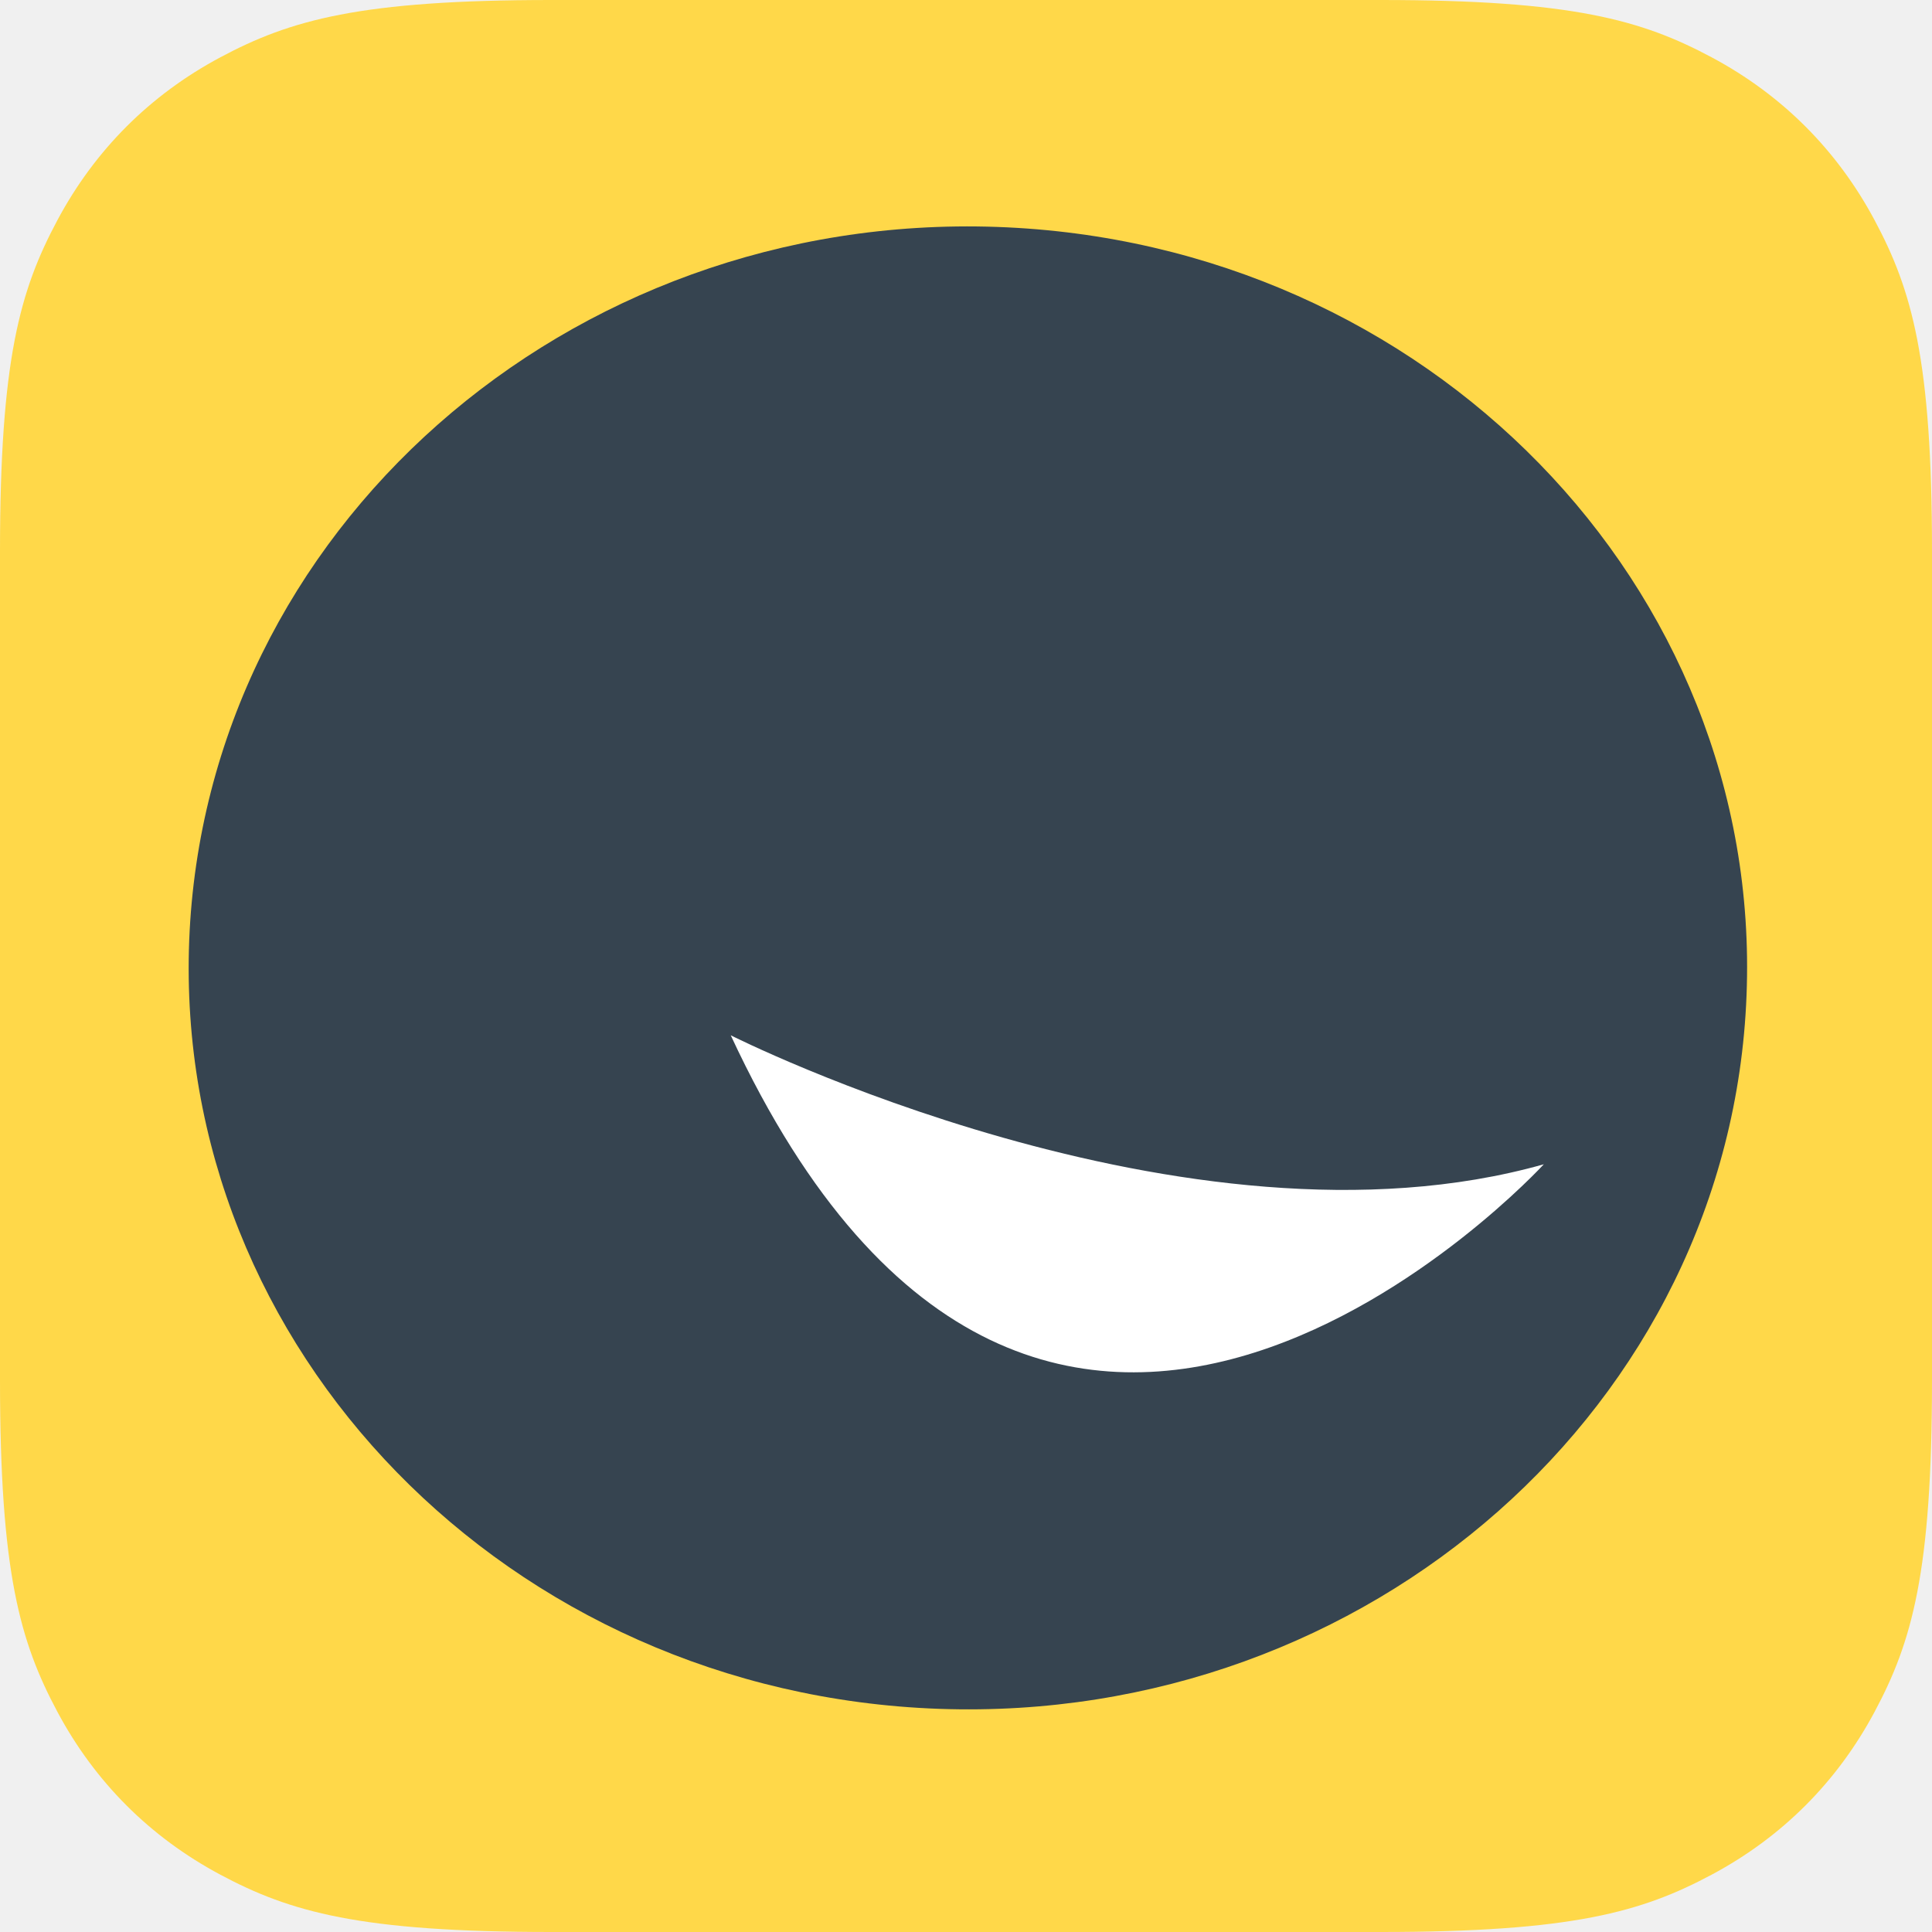
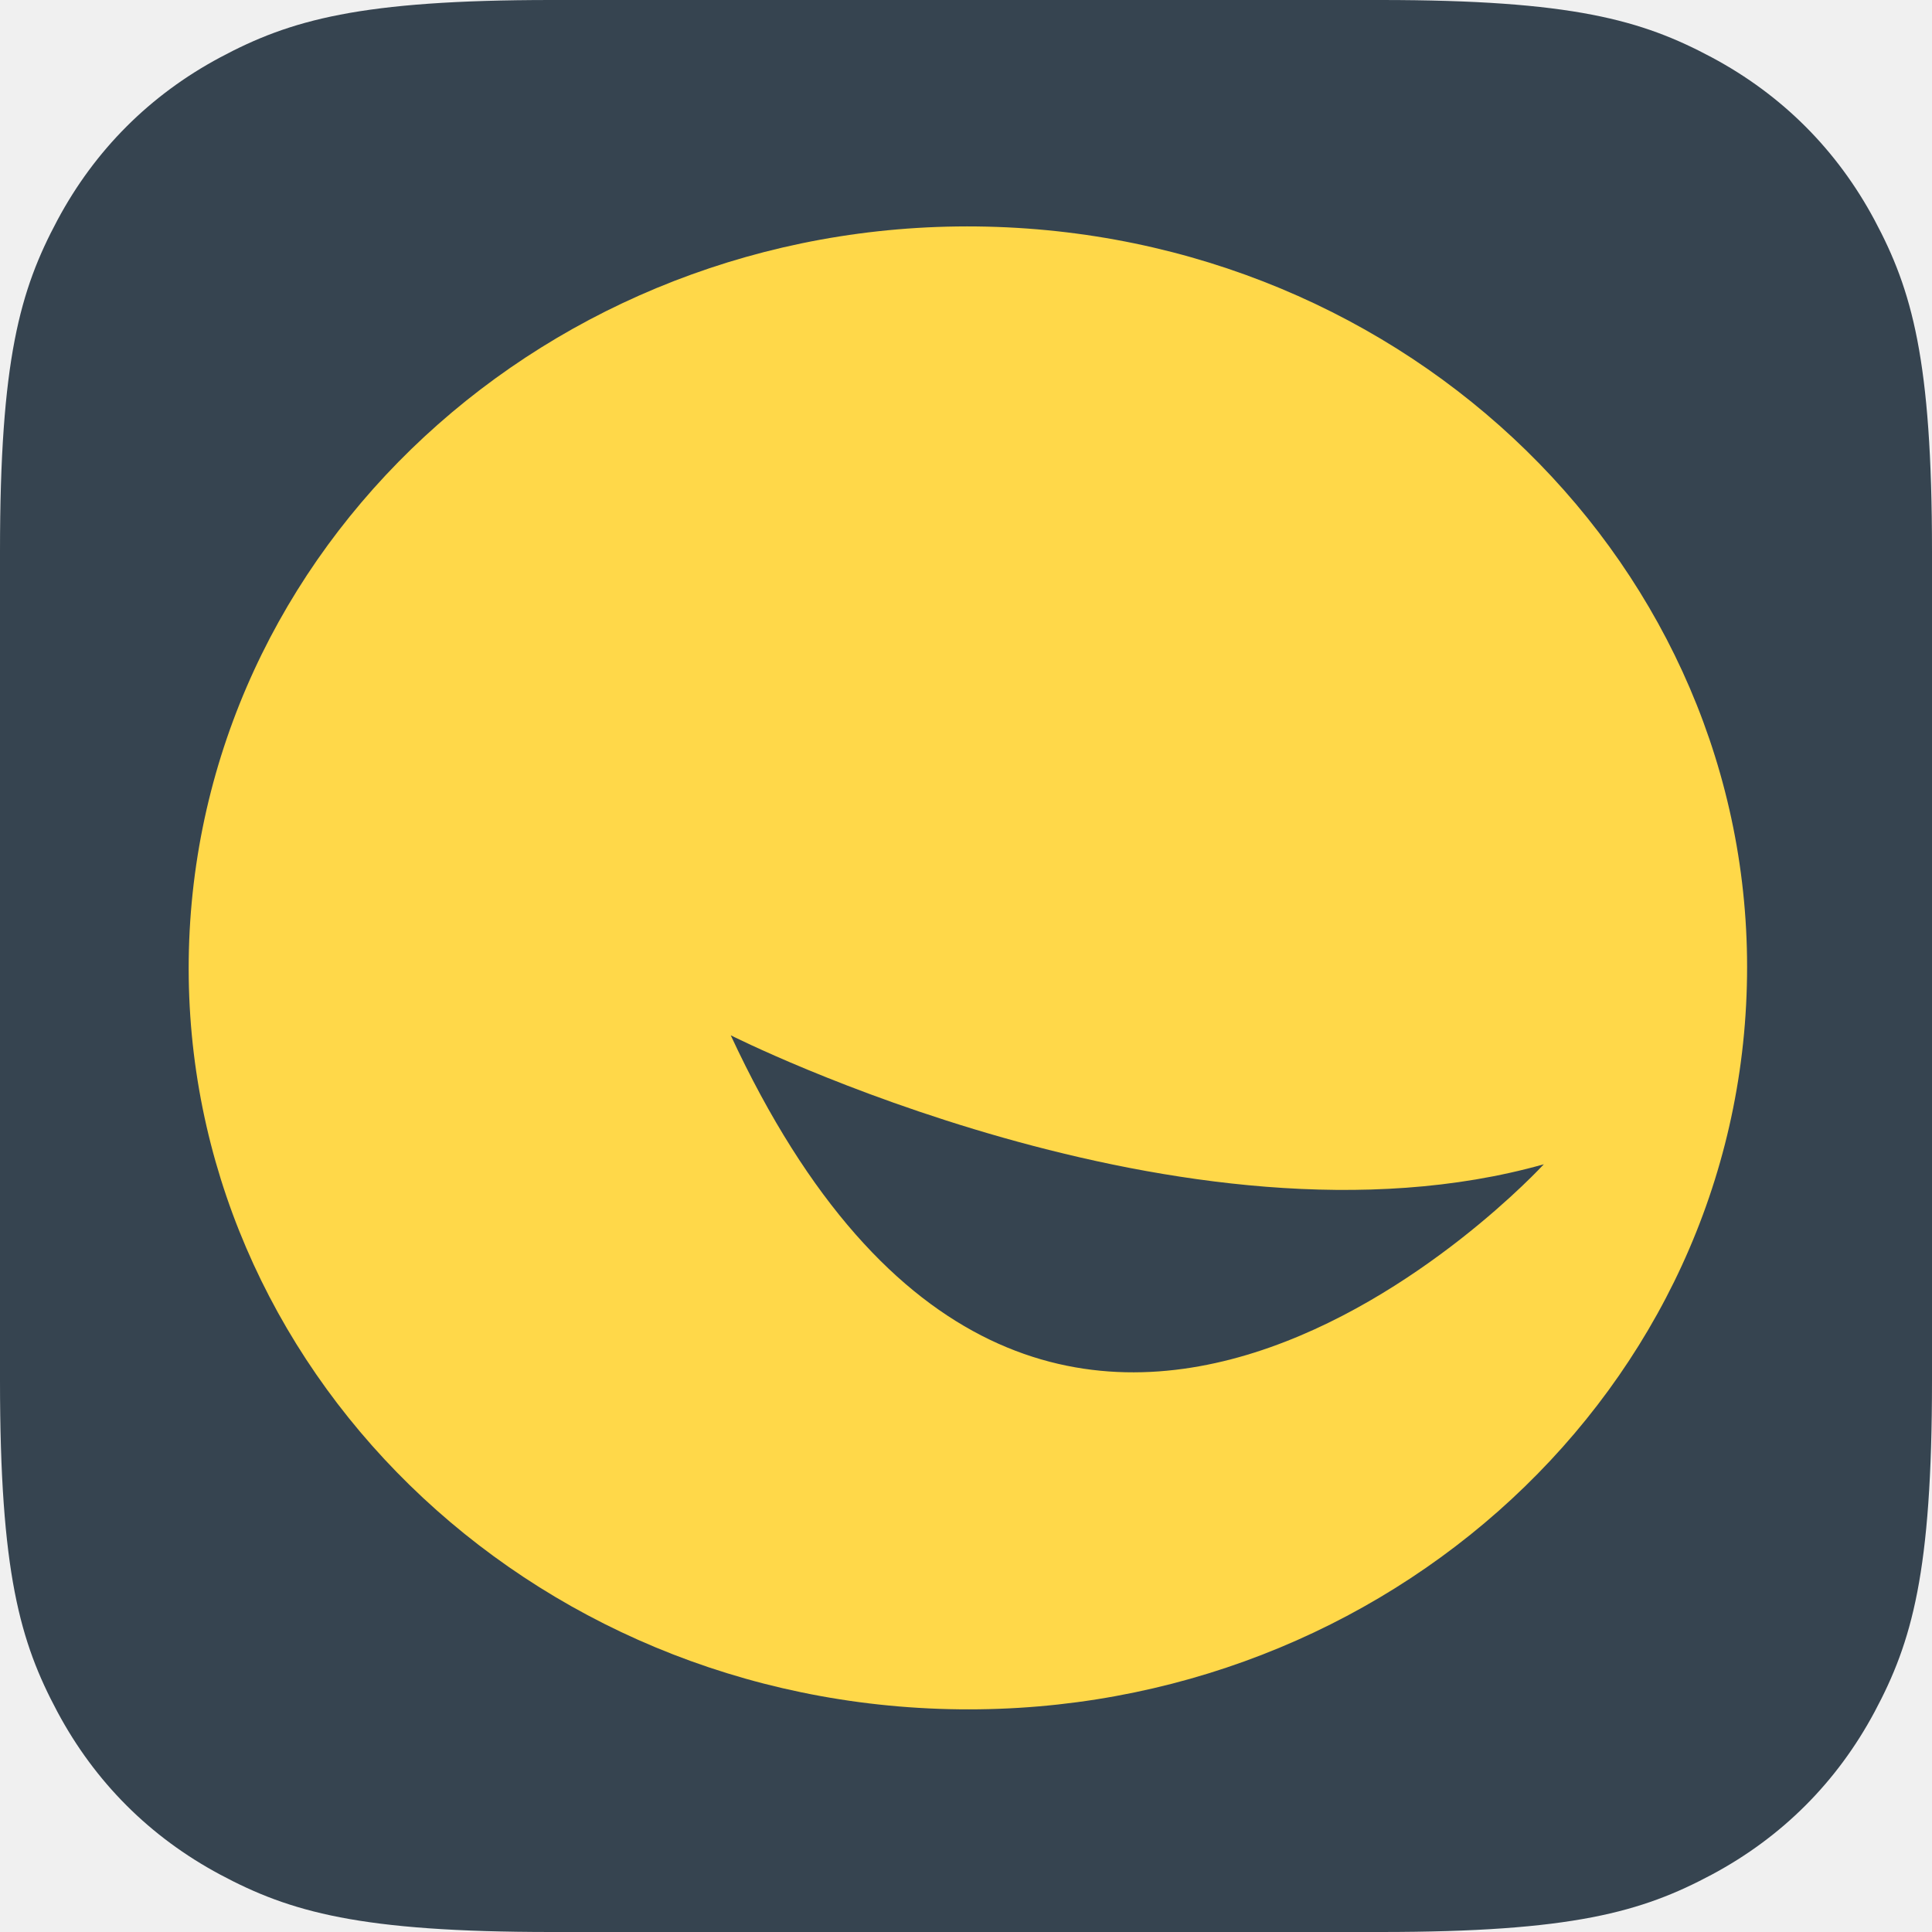
<svg xmlns="http://www.w3.org/2000/svg" width="512px" height="512px" viewBox="0 0 512 512" version="1.1">
  <g id="favicon" stroke="none" fill="none" fill-rule="evenodd">
-     <path d="M146.141,-7.25467311e-15 L365.859,7.25467311e-15 C416.675,-4.215174e-15 435.102,5.291 453.68,15.227 C472.258,25.162 486.838,39.742 496.773,58.32 C506.709,76.898 512,95.325 512,146.141 L512,365.859 C512,416.675 506.709,435.102 496.773,453.68 C486.838,472.258 472.258,486.838 453.68,496.773 C435.102,506.709 416.675,512 365.859,512 L146.141,512 C95.325,512 76.898,506.709 58.32,496.773 C39.742,486.838 25.162,472.258 15.227,453.68 C5.291,435.102 0,416.675 0,365.859 L7.25467311e-15,146.141 C-4.215174e-15,95.325 5.291,76.898 15.227,58.32 C25.162,39.742 39.742,25.162 58.32,15.227 C76.898,5.291 95.325,4.215174e-15 146.141,-7.25467311e-15 Z" id="bg" fill="#FFD849" />
+     <path d="M146.141,-7.25467311e-15 L365.859,7.25467311e-15 C416.675,-4.215174e-15 435.102,5.291 453.68,15.227 C472.258,25.162 486.838,39.742 496.773,58.32 C506.709,76.898 512,95.325 512,146.141 L512,365.859 C512,416.675 506.709,435.102 496.773,453.68 C486.838,472.258 472.258,486.838 453.68,496.773 C435.102,506.709 416.675,512 365.859,512 L146.141,512 C95.325,512 76.898,506.709 58.32,496.773 C39.742,486.838 25.162,472.258 15.227,453.68 C5.291,435.102 0,416.675 0,365.859 L7.25467311e-15,146.141 C-4.215174e-15,95.325 5.291,76.898 15.227,58.32 C25.162,39.742 39.742,25.162 58.32,15.227 C76.898,5.291 95.325,4.215174e-15 146.141,-7.25467311e-15 Z" id="bg" fill="#364450" />
    <g id="pingpngball" stroke-width="1" transform="translate(50, 60)">
-       <path d="M214.252,0.139 C328.234,4.191 417.163,95.383 412.849,203.831 C408.628,312.28 312.816,396.913 198.834,392.86 C84.851,388.808 -4.077,297.617 0.144,189.168 C4.458,80.72 100.269,-3.904 214.252,0.139 Z" id="Path" fill="#364450" />
-       <path d="M143.652,214.364 C226.618,392.953 359.13,248.543 359.13,248.543 C264.338,275.326 143.652,214.364 143.652,214.364 Z" id="Path" fill="#FFFFFF" />
+       <path d="M214.252,0.139 C328.234,4.191 417.163,95.383 412.849,203.831 C408.628,312.28 312.816,396.913 198.834,392.86 C84.851,388.808 -4.077,297.617 0.144,189.168 C4.458,80.72 100.269,-3.904 214.252,0.139 Z" id="face" fill="#FFD849" />
+       <path d="M143.652,214.364 C226.618,392.953 359.13,248.543 359.13,248.543 C264.338,275.326 143.652,214.364 143.652,214.364 Z" id="smile" fill="#364450" />
    </g>
  </g>
</svg>
